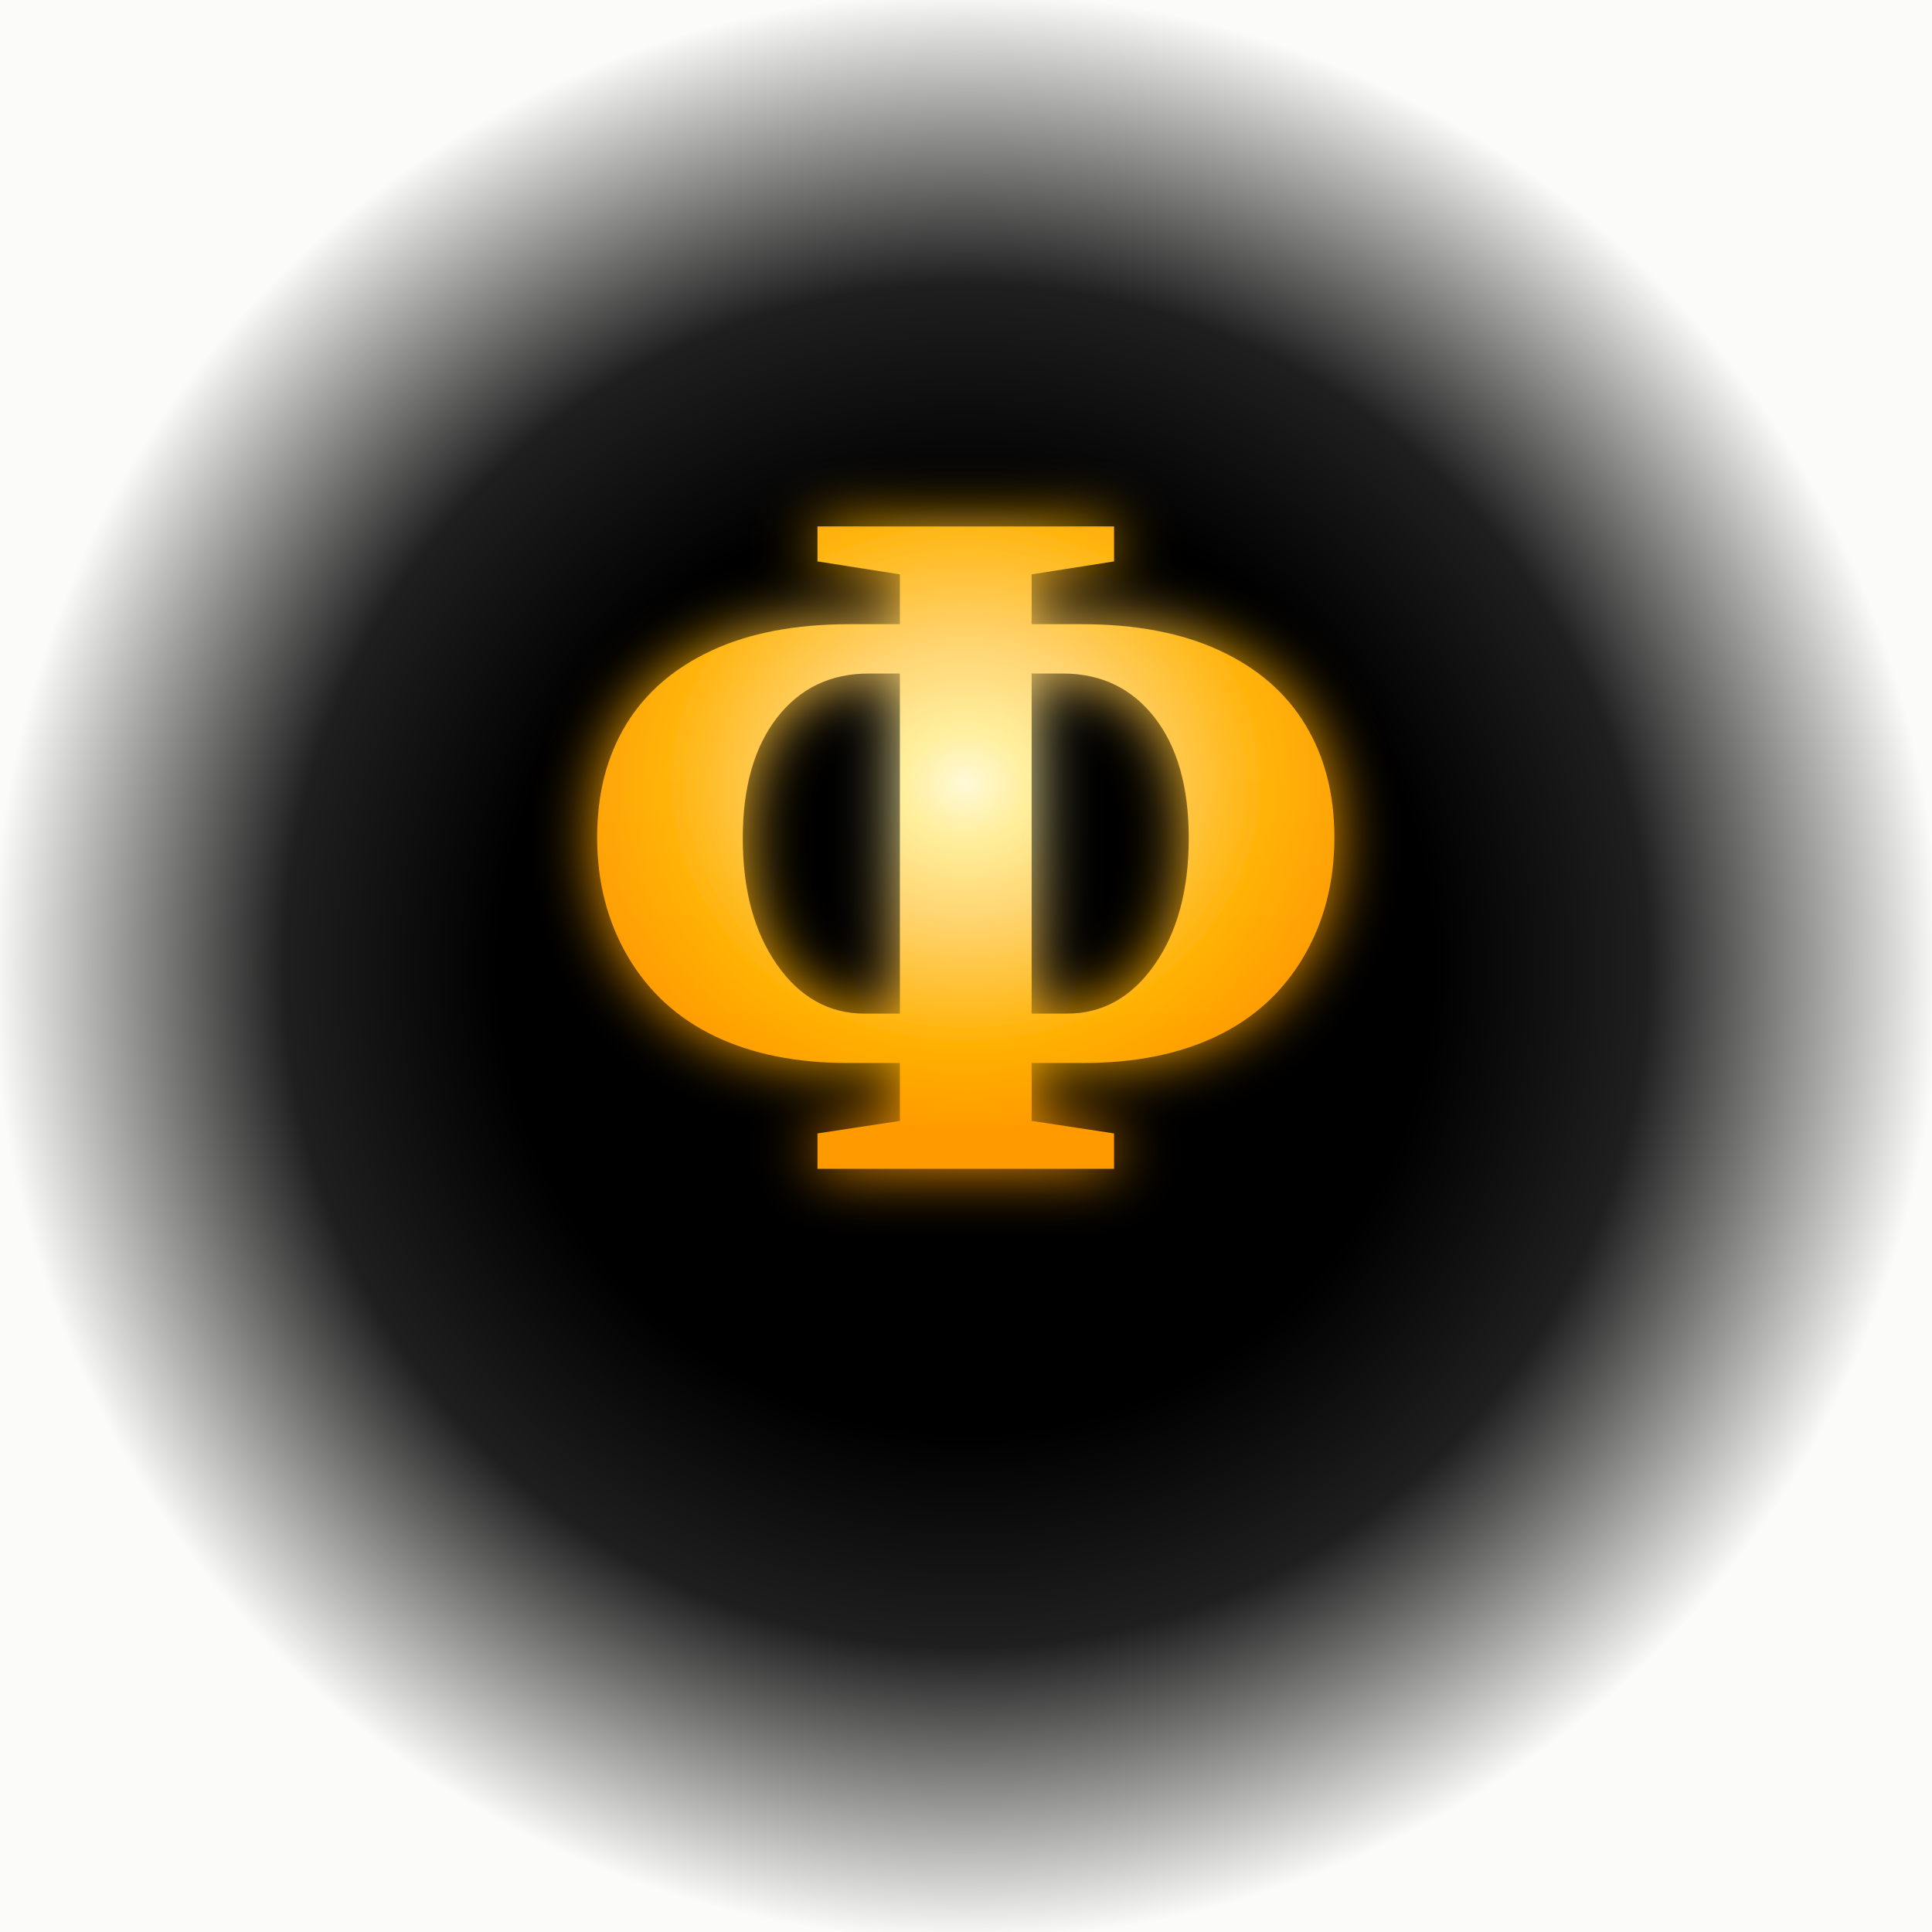
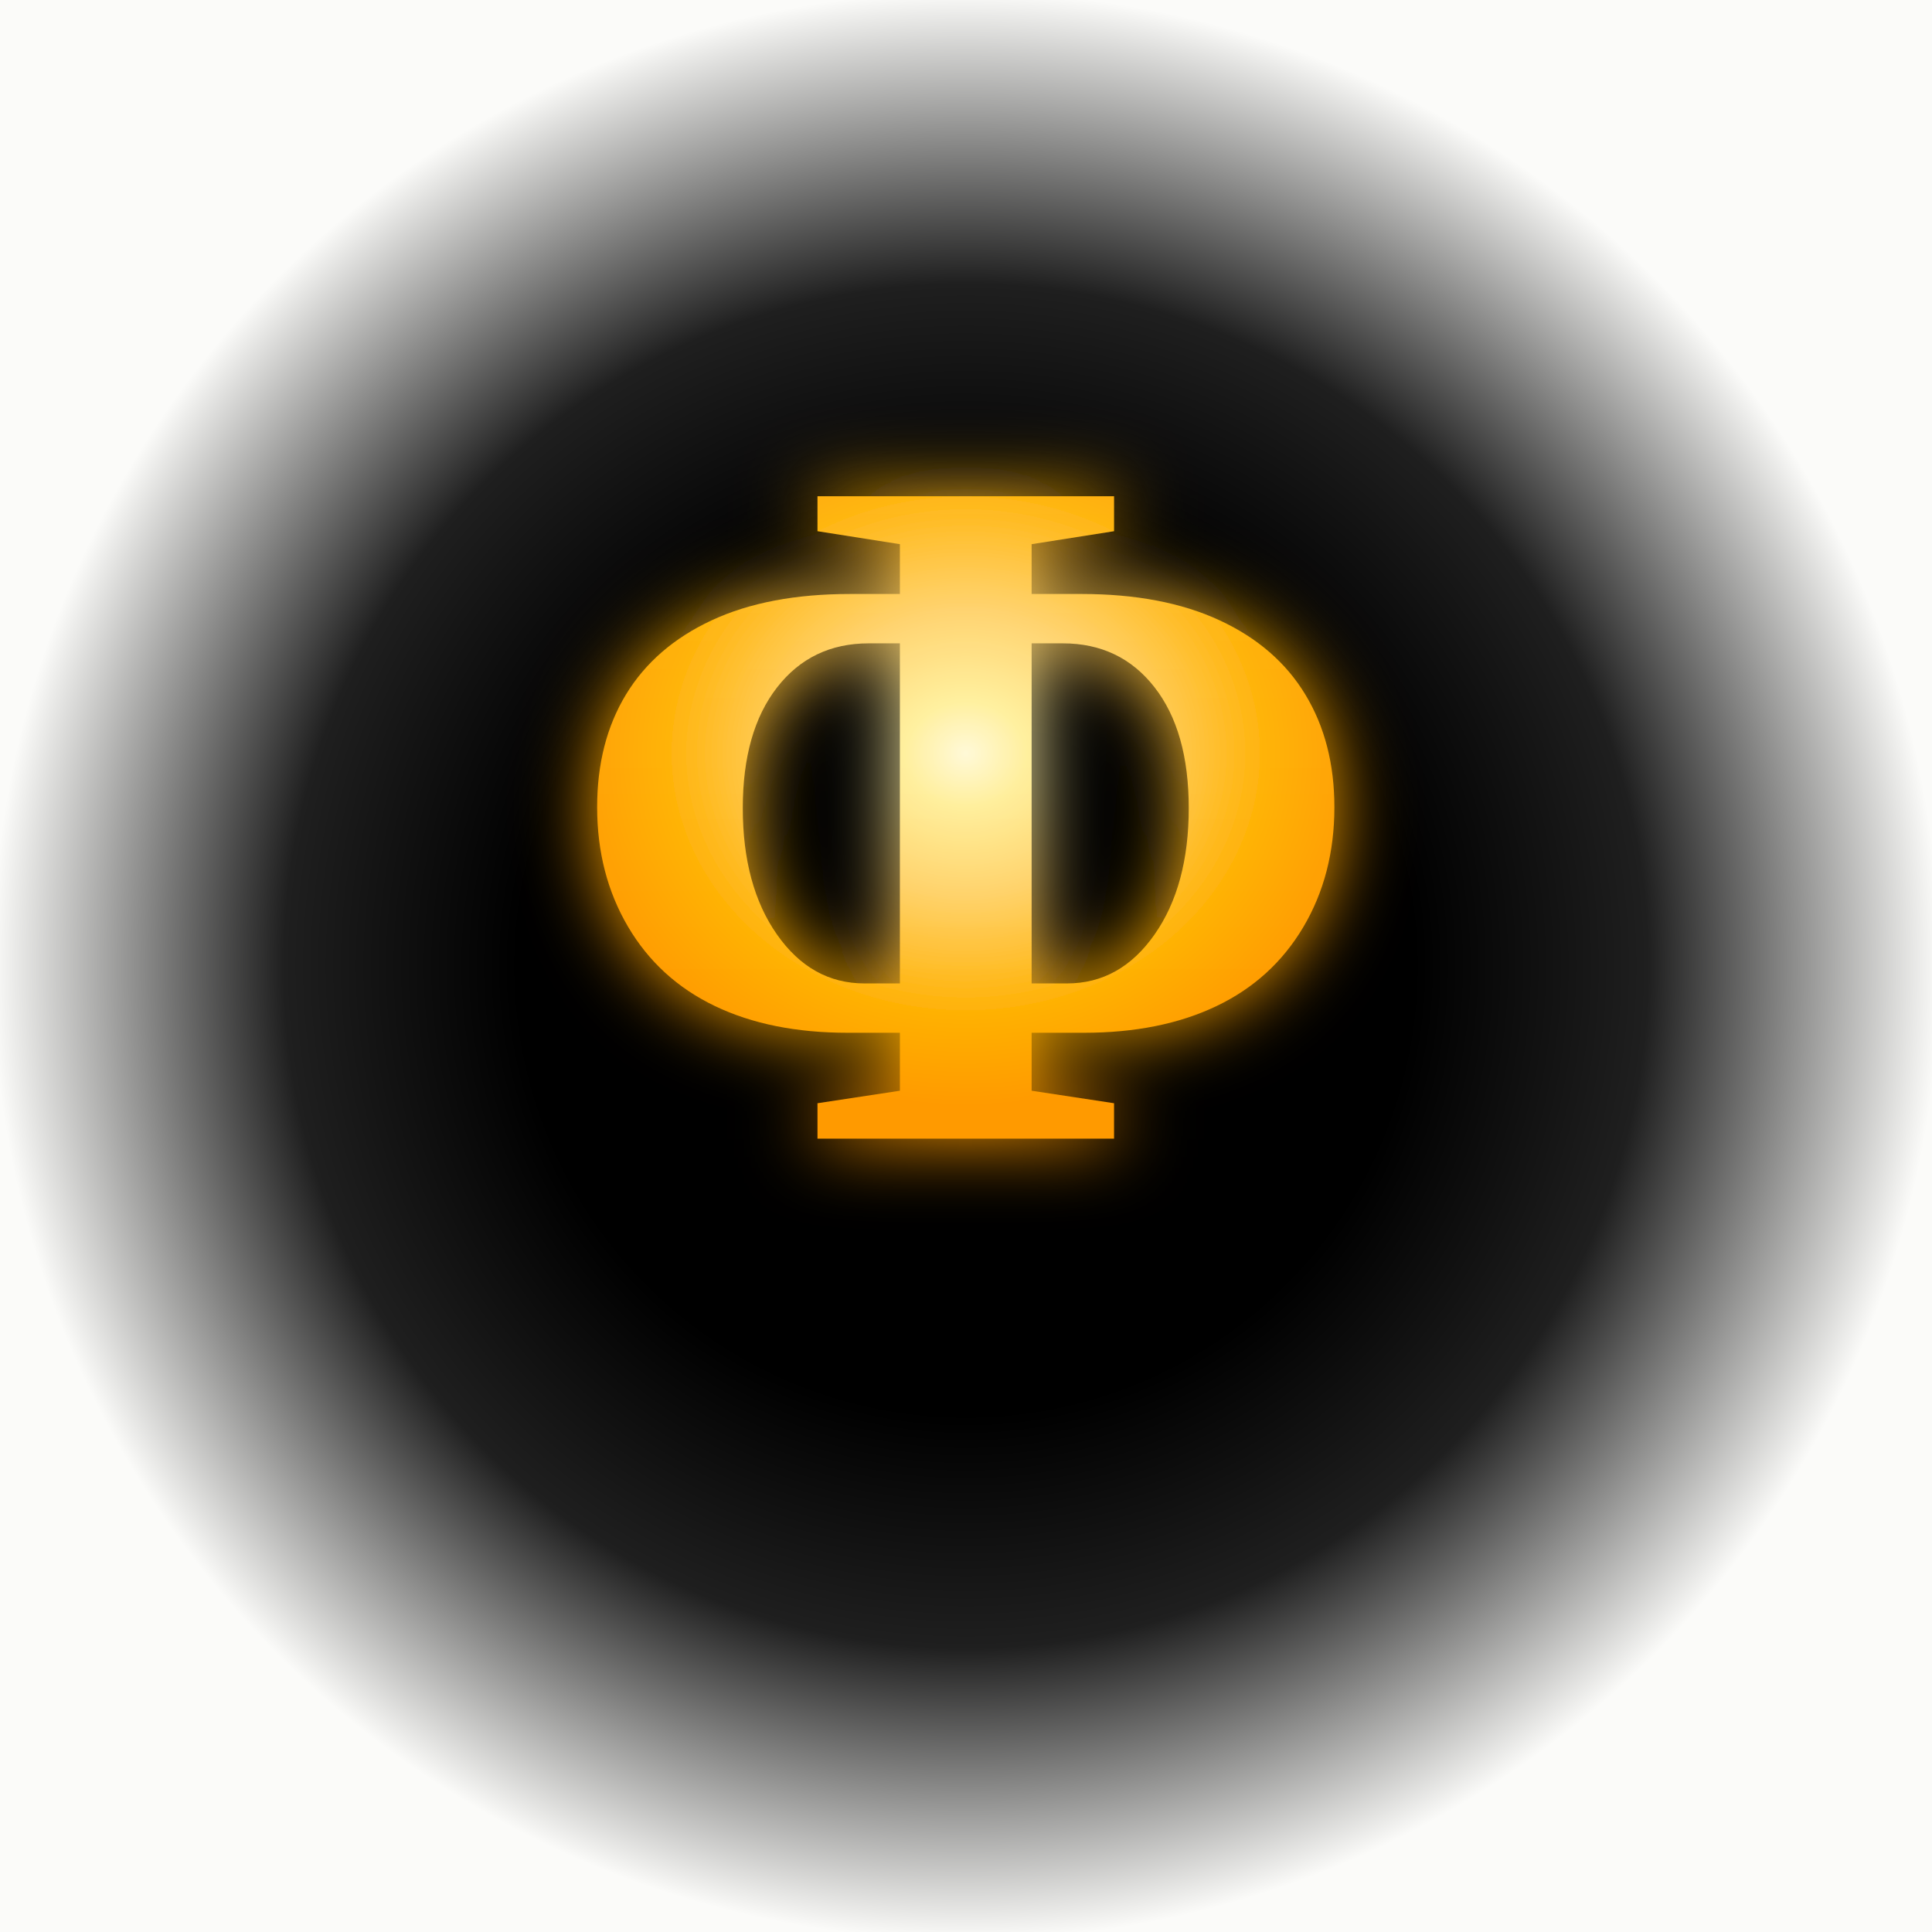
<svg xmlns="http://www.w3.org/2000/svg" width="512" height="512" viewBox="0 0 512 512" role="img" aria-label="QuantumKey Phi - Solar Gold on Absolute Black">
  <defs>
    <radialGradient id="bgCenterToEdge" cx="50%" cy="50%" r="50%" fx="50%" fy="50%">
      <stop offset="0%" stop-color="#000000" />
-       <stop offset="48%" stop-color="#000000" />
+       <stop offset="46%" stop-color="#000000" />
      <stop offset="70%" stop-color="#1f1f1f" />
      <stop offset="100%" stop-color="#FBFBF9" />
    </radialGradient>
    <radialGradient id="solarGold" cx="50%" cy="40%" r="55%" fx="50%" fy="40%">
      <stop offset="0%" stop-color="#fff9d6" />
      <stop offset="15%" stop-color="#ffef9b" />
      <stop offset="40%" stop-color="#ffd26a" />
      <stop offset="75%" stop-color="#ffb000" />
      <stop offset="100%" stop-color="#ff9a00" />
    </radialGradient>
-     <filter id="goldGlow" x="-60%" y="-60%" width="220%" height="220%">
-       <feGaussianBlur in="SourceGraphic" stdDeviation="8" result="b1" />
+     <filter id="goldGlow" x="-70%" y="-70%" width="240%" height="240%">
+       <feGaussianBlur in="SourceGraphic" stdDeviation="10" result="b1" />
      <feMerge>
        <feMergeNode in="b1" />
        <feMergeNode in="SourceGraphic" />
      </feMerge>
    </filter>
    <linearGradient id="symbolShine" x1="50%" y1="0%" x2="50%" y2="100%">
-       <stop offset="0%" stop-color="#ffffff" stop-opacity="0.12" />
-       <stop offset="50%" stop-color="#ffffff" stop-opacity="0.06" />
+       <stop offset="0%" stop-color="#ffffff" stop-opacity="0.14" />
+       <stop offset="45%" stop-color="#ffffff" stop-opacity="0.06" />
      <stop offset="100%" stop-color="#000000" stop-opacity="0" />
    </linearGradient>
    <style type="text/css">
      .phi { font-family: "Georgia", "Times New Roman", serif; font-weight: 700; text-anchor: middle; }
    </style>
  </defs>
  <rect x="0" y="0" width="512" height="512" fill="url(#bgCenterToEdge)" />
-   <circle cx="256" cy="256" r="110" fill="#000000" opacity="1" />
-   <text class="phi" x="256" y="236" font-size="260" dominant-baseline="middle" fill="url(#solarGold)" filter="url(#goldGlow)">
+   <circle cx="256" cy="256" r="112" fill="#000000" />
+   <text class="phi" x="256" y="228" font-size="260" dominant-baseline="middle" fill="url(#solarGold)" filter="url(#goldGlow)">
    Φ
  </text>
-   <text class="phi" x="256" y="236" font-size="260" dominant-baseline="middle" fill="url(#symbolShine)" style="mix-blend-mode:screen; opacity:0.45; pointer-events:none;">
+   <text class="phi" x="256" y="228" font-size="260" dominant-baseline="middle" fill="url(#symbolShine)" style="mix-blend-mode:screen; opacity:0.45; pointer-events:none;">
    Φ
  </text>
</svg>
